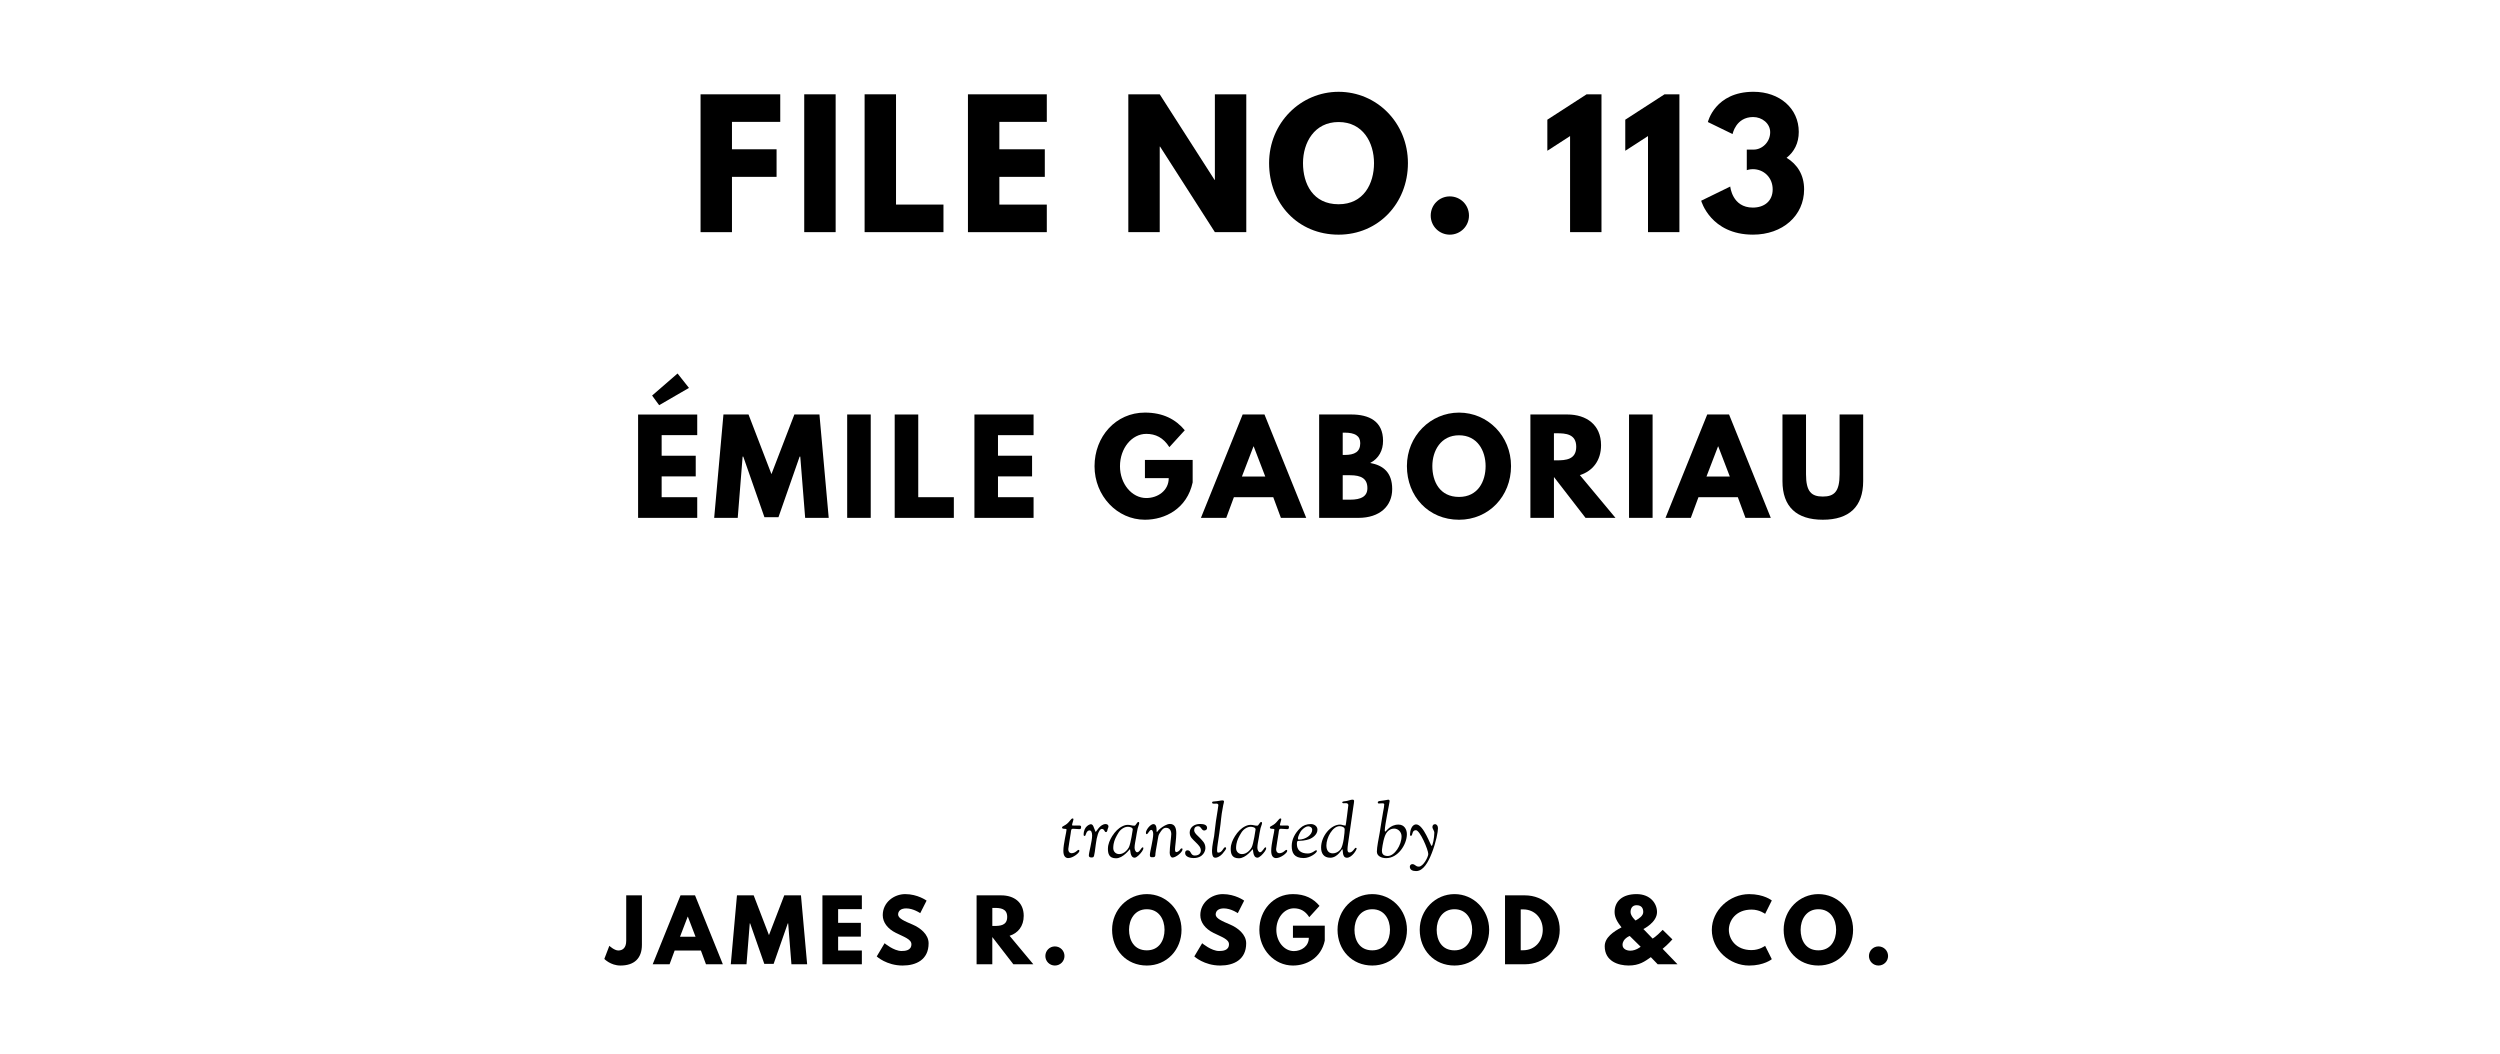
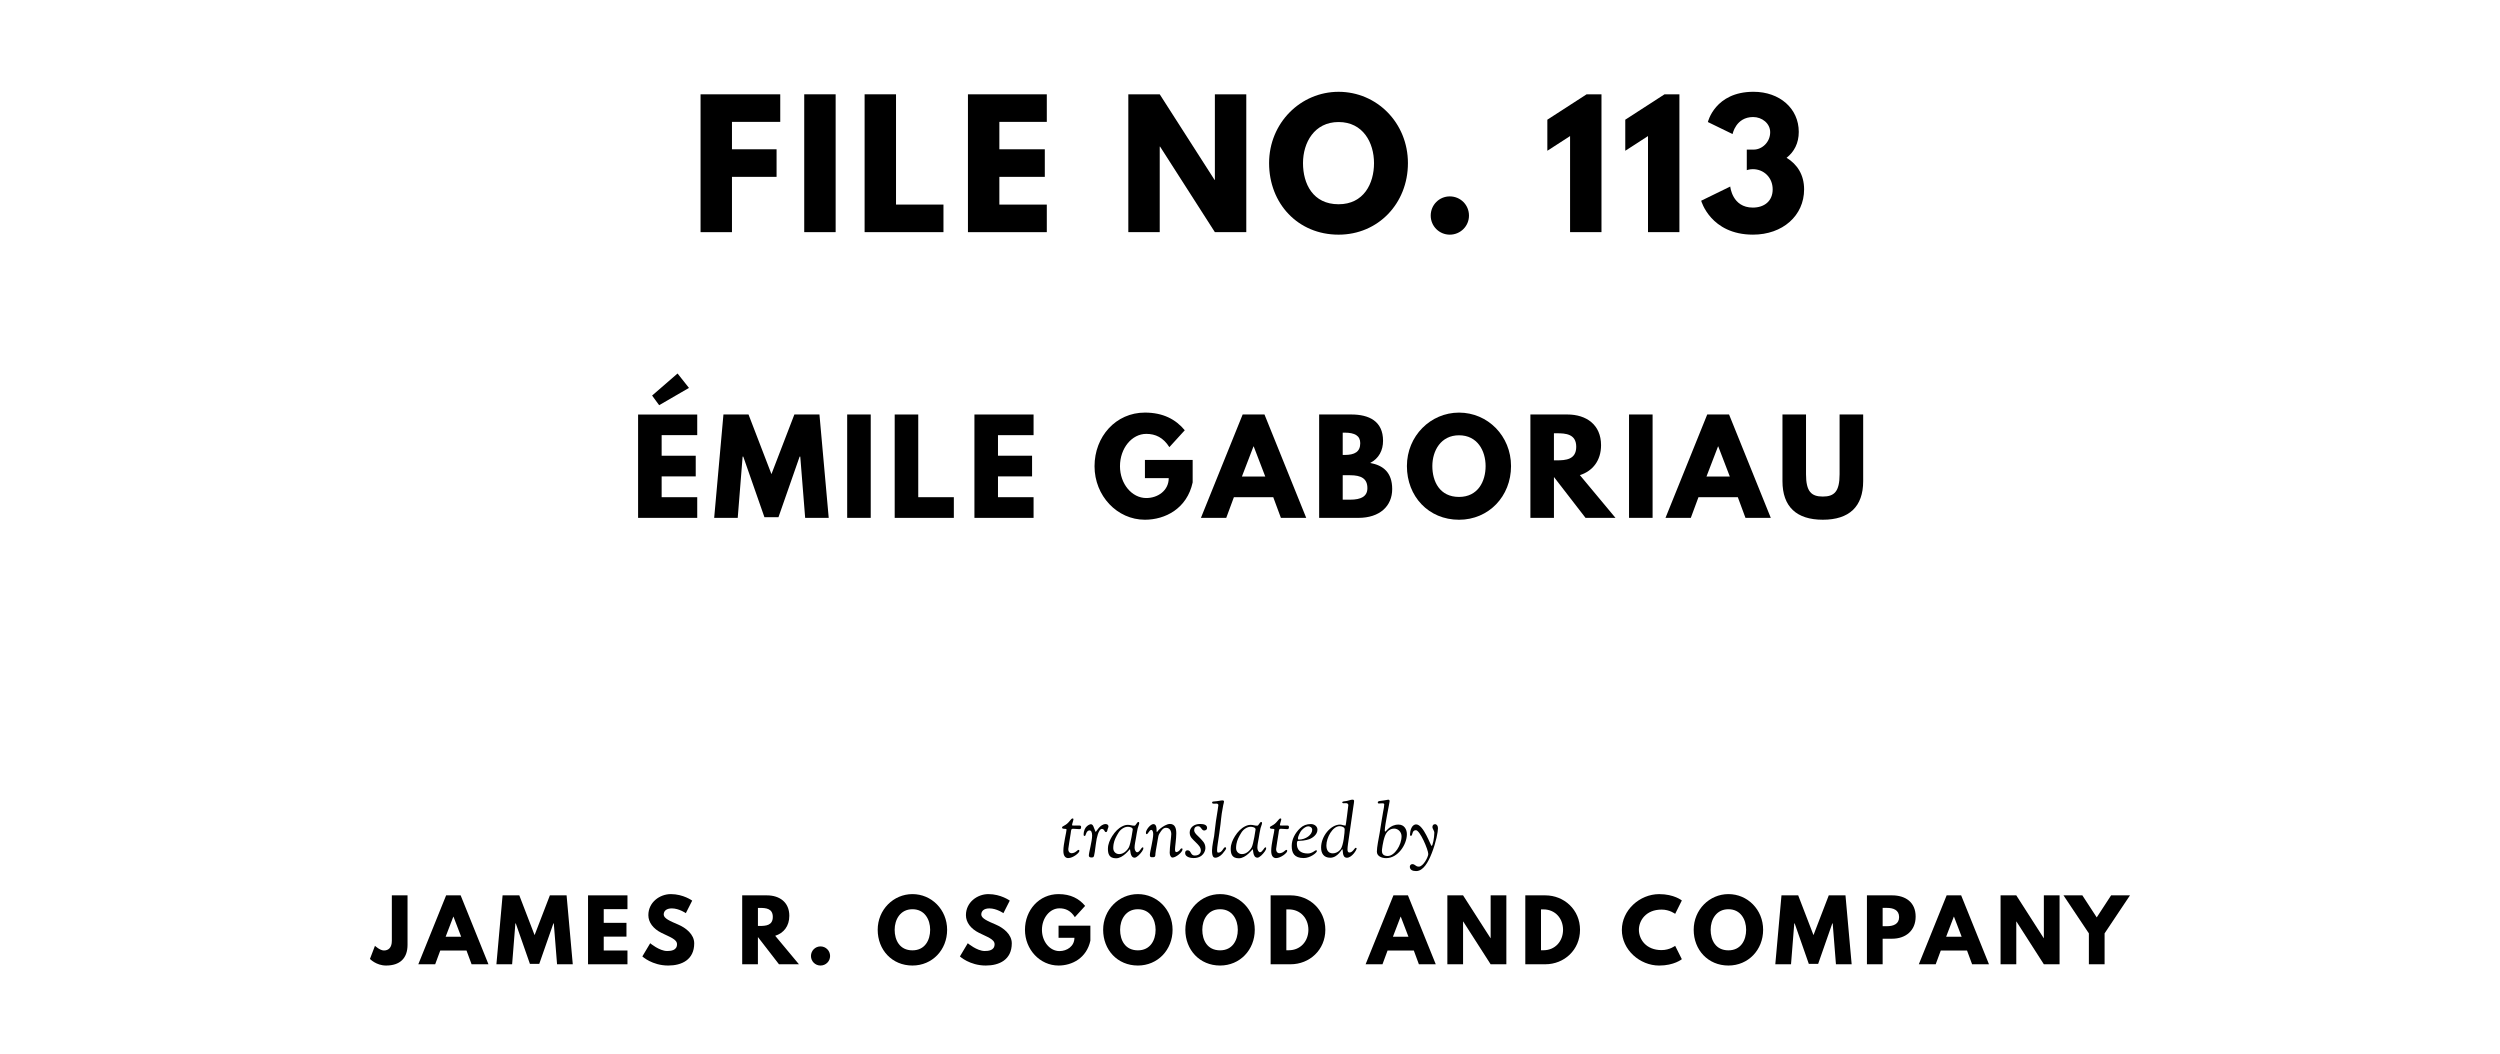
<svg xmlns="http://www.w3.org/2000/svg" version="1.1" viewBox="0 0 1400 590">
  <g aria-label="FILE NO. 113">
    <path d="M436.94,52.81l0.00,15.44l-27.04,0.00l0.00,15.35l24.98,0.00l0.00,15.44l-24.98,0.00l0.00,30.97l-17.59,0.00l0.00-77.19l44.63,0.00z" />
    <path d="M467.96,52.81l0.00,77.19l-17.59,0.00l0.00-77.19l17.59,0.00z" />
    <path d="M501.77,52.81l0.00,61.75l26.57,0.00l0.00,15.44l-44.16,0.00l0.00-77.19l17.59,0.00z" />
    <path d="M586.21,52.81l0.00,15.44l-26.57,0.00l0.00,15.35l25.45,0.00l0.00,15.44l-25.45,0.00l0.00,15.53l26.57,0.00l0.00,15.44l-44.16,0.00l0.00-77.19l44.16,0.00z" />
    <path d="M649.45,82.09l0.00,47.91l-17.59,0.00l0.00-77.19l17.59,0.00l30.69,47.91l0.19,0.00l0.00-47.91l17.59,0.00l0.00,77.19l-17.59,0.00l-30.69-47.91l-0.19,0.00z" />
    <path d="M710.69,91.36c0.00-22.55,17.68-39.95,38.92-39.95c21.43,0.00,38.83,17.40,38.83,39.95s-16.65,40.05-38.83,40.05c-22.83,0.00-38.92-17.50-38.92-40.05z  M729.68,91.36c0.00,11.51,5.52,23.02,19.93,23.02c14.04,0.00,19.84-11.51,19.84-23.02s-6.18-23.02-19.84-23.02c-13.57,0.00-19.93,11.51-19.93,23.02z" />
    <path d="M811.87,109.98c5.99,0.00,10.76,4.77,10.76,10.76c0.00,5.89-4.77,10.67-10.76,10.67c-5.89,0.00-10.67-4.77-10.67-10.67c0.00-5.99,4.77-10.76,10.67-10.76z" />
    <path d="M866.51,84.43l0.00-17.40l21.99-14.22l8.33,0.00l0.00,77.19l-17.59,0.00l0.00-53.80z" />
    <path d="M910.15,84.43l0.00-17.40l21.99-14.22l8.33,0.00l0.00,77.19l-17.59,0.00l0.00-53.80z" />
    <path d="M970.26,75.08l-13.85-6.74s3.93-16.94,25.54-16.94c14.69,0.00,25.36,9.36,25.36,22.46c0.00,6.36-2.62,11.23-6.83,14.50c5.99,3.65,9.82,9.54,9.82,17.68c0.00,14.78-12.07,25.36-28.63,25.36c-23.77,0.00-29.01-18.99-29.01-18.99l16.28-7.95s1.03,11.79,12.63,11.79c6.46,0.00,11.13-3.65,11.13-10.20c0.00-6.64-4.96-11.32-11.13-11.32c-1.87,0.00-3.37,0.56-3.37,0.56l0.00-11.51l3.84,0.00c4.68,0.00,9.26-4.12,9.26-9.73c0.00-4.96-4.58-8.51-9.54-8.51c-9.73,0.00-11.51,9.54-11.51,9.54z" />
  </g>
  <g aria-label="ÉMILE GABORIAU">
    <path d="M365.18,221.51l14.25-12.35l6.39,8.07l-16.70,9.68z  M390.45,232.11l0.00,11.58l-19.93,0.00l0.00,11.51l19.09,0.00l0.00,11.58l-19.09,0.00l0.00,11.65l19.93,0.00l0.00,11.58l-33.12,0.00l0.00-57.89l33.12,0.00z" />
    <path d="M450.89,290.00l-2.74-34.32l-0.35,0.00l-11.86,33.96l-7.86,0.00l-11.86-33.96l-0.35,0.00l-2.74,34.32l-13.19,0.00l5.19-57.89l14.04,0.00l12.84,33.40l12.84-33.40l14.04,0.00l5.19,57.89l-13.19,0.00z" />
    <path d="M487.61,232.11l0.00,57.89l-13.19,0.00l0.00-57.89l13.19,0.00z" />
    <path d="M514.22,232.11l0.00,46.32l19.93,0.00l0.00,11.58l-33.12,0.00l0.00-57.89l13.19,0.00z" />
    <path d="M578.80,232.11l0.00,11.58l-19.93,0.00l0.00,11.51l19.09,0.00l0.00,11.58l-19.09,0.00l0.00,11.65l19.93,0.00l0.00,11.58l-33.12,0.00l0.00-57.89l33.12,0.00z" />
    <path d="M667.89,257.58l0.00,12.56c-3.16,14.67-15.37,20.91-26.74,20.91c-15.58,0.00-28.21-13.40-28.21-29.96c0.00-16.63,11.93-30.04,28.21-30.04c10.18,0.00,17.26,3.79,22.32,9.89l-8.63,9.47c-3.37-5.40-7.79-7.44-12.91-7.44c-8.14,0.00-14.74,8.07-14.74,18.11c0.00,9.82,6.60,17.82,14.74,17.82c6.32,0.00,12.56-4.07,12.56-11.16l-13.33,0.00l0.00-10.18l26.74,0.00z" />
    <path d="M708.11,232.11l23.37,57.89l-14.18,0.00l-4.28-11.58l-22.04,0.00l-4.28,11.58l-14.18,0.00l23.37-57.89l12.21,0.00z  M708.54,266.84l-6.46-16.84l-0.14,0.00l-6.46,16.84l13.05,0.00z" />
    <path d="M738.73,232.11l17.96,0.00c9.96,0.00,17.82,3.72,17.82,14.74c0.00,5.33-2.32,9.89-7.23,12.42c7.23,1.26,12.35,5.26,12.35,14.60c0.00,9.54-6.95,16.14-18.95,16.14l-21.96,0.00l0.00-57.89z  M751.92,254.77l1.05,0.00c5.68,0.00,8.77-1.75,8.77-6.60c0.00-4.14-3.02-5.89-8.77-5.89l-1.05,0.00l0.00,12.49z  M751.92,279.82l4.14,0.00c6.25,0.00,9.68-1.89,9.68-6.46c0.00-5.33-3.44-7.23-9.68-7.23l-4.14,0.00l0.00,13.68z" />
    <path d="M787.87,261.02c0.00-16.91,13.26-29.96,29.19-29.96c16.07,0.00,29.12,13.05,29.12,29.96s-12.49,30.04-29.12,30.04c-17.12,0.00-29.19-13.12-29.19-30.04z  M802.11,261.02c0.00,8.63,4.14,17.26,14.95,17.26c10.53,0.00,14.88-8.63,14.88-17.26s-4.63-17.26-14.88-17.26c-10.18,0.00-14.95,8.63-14.95,17.26z" />
    <path d="M857.01,232.11l20.70,0.00c10.74,0.00,18.88,5.82,18.88,17.19c0.00,8.70-4.77,14.53-11.86,16.77l19.93,23.93l-16.77,0.00l-17.68-22.88l0.00,22.88l-13.19,0.00l0.00-57.89z  M870.20,257.79l1.54,0.00c4.98,0.00,10.95-0.35,10.95-7.58s-5.96-7.58-10.95-7.58l-1.54,0.00l0.00,15.16z" />
    <path d="M925.45,232.11l0.00,57.89l-13.19,0.00l0.00-57.89l13.19,0.00z" />
    <path d="M968.27,232.11l23.37,57.89l-14.18,0.00l-4.28-11.58l-22.04,0.00l-4.28,11.58l-14.18,0.00l23.37-57.89l12.21,0.00z  M968.69,266.84l-6.46-16.84l-0.14,0.00l-6.46,16.84l13.05,0.00z" />
    <path d="M1043.38,232.11l0.00,37.33c0.00,14.32-7.86,21.61-22.60,21.61s-22.60-7.30-22.60-21.61l0.00-37.33l13.19,0.00l0.00,33.47c0.00,9.68,2.95,12.49,9.40,12.49s9.40-2.81,9.40-12.49l0.00-33.47l13.19,0.00z" />
  </g>
  <g aria-label="translated by">
    <path d="M594.73,463.42c0.00-0.85,1.62-0.81,3.49-2.76c1.70-1.79,1.79-2.34,2.47-2.34c0.21,0.00,0.43,0.13,0.43,0.51c0.00,0.55-0.77,2.55-0.77,3.19c0.00,0.26,0.09,0.30,1.49,0.30c1.66,0.00,2.00-0.04,2.47-0.04c0.89,0.00,1.11,0.30,1.11,0.81c0.00,0.98-0.26,1.23-1.02,1.23c-0.68,0.00-2.51-0.21-3.44-0.21c-1.23,0.00-1.11,0.77-1.36,2.51c-0.38,2.64-1.36,8.16-1.36,8.84c0.00,2.25,1.57,2.34,1.74,2.34c2.34,0.00,3.32-1.87,4.00-1.87c0.13,0.00,0.47,0.00,0.47,0.60c0.00,1.11-3.61,4.00-6.25,4.00c-1.15,0.00-2.72-0.68-2.72-4.00c0.00-3.91,1.79-10.80,1.79-11.94c0.00-0.89-2.51,0.04-2.51-1.15z" />
    <path d="M606.84,467.42c0.00-4.85,3.61-5.87,4.00-5.87c0.89,0.00,1.32,0.81,1.57,1.49c1.06,2.76,1.11,2.81,1.19,2.81c0.30,0.00,2.42-4.38,5.57-4.38c1.11,0.00,1.57,0.72,1.57,1.32c0.00,0.55-0.34,1.11-0.47,1.57c-0.09,0.30-0.17,1.62-0.94,1.62c-0.94,0.00-0.77-1.79-2.30-1.79c-1.91,0.00-2.98,5.57-3.19,7.35l-0.21,1.40c-0.94,7.23-0.85,7.23-2.38,7.23l-0.21,0.00c-0.43,0.00-1.28-0.09-1.28-1.11c0.00-1.70,1.83-7.95,1.83-11.14c0.00-2.13-0.68-2.89-1.45-2.89c-1.74,0.00-2.08,2.55-2.34,2.85c-0.13,0.13-0.26,0.26-0.47,0.26c-0.17,0.00-0.51-0.13-0.51-0.72z" />
    <path d="M620.45,475.15c0.00-2.38,1.06-4.80,2.38-6.93c1.53-2.42,3.49-4.46,5.74-5.53c1.15-0.55,2.00-0.77,3.10-0.77c1.32,0.00,2.21,0.47,3.61,0.47c0.85,0.00,1.36-2.08,2.21-2.08c0.26,0.00,0.47,0.17,0.47,0.64c0.00,0.68-0.55,1.70-0.85,2.93c-0.38,1.57-0.64,3.53-0.98,5.44c-0.34,1.87-0.77,3.83-0.77,5.44c0.00,1.11,0.64,2.51,1.45,2.51c1.40,0.00,2.30-2.76,3.10-2.76c0.34,0.00,0.38,0.30,0.38,0.47c0.00,0.43-0.21,1.06-0.77,1.83c-1.06,1.53-2.98,3.49-4.12,3.49c-2.72,0.00-2.34-4.76-2.64-4.76c-0.21,0.00-3.74,5.10-7.78,5.10s-4.55-2.72-4.55-5.48z  M623.42,474.90c0.00,2.13,1.53,3.40,3.32,3.40c3.06,0.00,5.06-3.06,5.44-3.83c1.02-2.04,2.17-9.86,2.17-9.99c0.00-1.19-1.91-1.49-2.81-1.49c-1.74,0.00-4.00,1.28-5.27,3.44c-1.23,2.04-2.25,3.95-2.64,6.16c-0.13,0.77-0.21,1.53-0.21,2.30z" />
    <path d="M641.70,466.35c0.00-1.66,2.55-4.85,4.17-4.85c2.47,0.00,1.57,4.46,1.96,4.46c0.26,0.00,0.55-0.94,2.13-2.13c1.15-0.89,3.40-2.42,5.19-2.42c2.98,0.00,3.57,2.64,3.57,5.31c0.00,2.98-0.72,7.48-0.72,8.93c0.00,1.19,0.34,1.53,0.81,1.53c0.72,0.00,1.70-0.94,1.70-0.94c0.51-0.64,0.68-1.15,1.32-1.15c0.30,0.00,0.38,0.26,0.38,0.51c0.00,1.66-3.74,4.63-5.61,4.63c-0.85,0.00-1.57-1.19-1.57-2.68c0.00-3.23,0.89-8.93,0.89-10.50c0.00-0.68-0.21-3.49-2.98-3.49c-0.98,0.00-1.79,0.47-2.76,1.87c-1.83,2.59-1.32,2.21-2.34,7.69c-1.06,5.74-0.77,5.23-0.85,5.82c-0.13,0.94-0.47,1.11-1.57,1.11c-1.15,0.00-1.49-0.09-1.49-1.32c0.00-1.79,1.87-8.37,1.87-11.65c0.00-1.49-0.55-2.34-0.98-2.34c-1.32,0.00-1.79,2.38-2.72,2.38c-0.30,0.00-0.38-0.34-0.38-0.81z" />
    <path d="M663.68,477.70c0.00-1.32,0.85-1.53,1.36-1.53c2.17,0.00,1.45,2.93,4.04,2.93c3.10,0.00,3.40-2.21,3.40-2.72c0.00-2.00-1.40-3.23-2.93-4.76c-1.70-1.74-3.32-2.85-3.32-5.40c0.00-2.85,2.47-4.80,5.78-4.80c2.30,0.00,3.95,0.55,3.95,2.21c0.00,1.32-1.40,1.45-1.62,1.45c-1.53,0.00-1.70-2.38-3.36-2.38c-1.62,0.00-2.25,0.98-2.25,2.25c0.00,1.62,2.34,3.36,3.36,4.46c1.32,1.49,2.93,2.68,2.93,5.53c0.00,1.53-1.19,5.57-6.63,5.57c-1.66,0.00-4.72-0.55-4.72-2.81z" />
    <path d="M678.72,476.34c0.00-2.42,1.11-7.44,1.19-8.12c0.38-2.68,0.60-5.70,1.02-8.42c0.72-4.59,1.36-8.42,1.36-8.93s-0.43-0.85-1.06-0.85s-0.72,0.04-1.23,0.04c-0.85,0.00-1.23-0.13-1.23-0.60c0.00-0.21,0.09-0.55,0.64-0.60c3.10-0.21,4.04-0.64,5.14-0.64c0.68,0.00,0.89,0.26,0.89,0.68c0.00,0.60-0.30,1.15-0.43,1.96c-1.57,8.25-0.85,6.67-2.21,15.81c-0.72,5.02-1.23,7.69-1.23,9.14s0.13,1.66,0.68,1.66c2.34,0.00,2.76-3.02,3.87-3.02c0.30,0.00,0.51,0.26,0.51,0.68s-1.11,1.87-2.13,3.06c-1.11,1.28-2.89,2.13-3.70,2.13c-0.85,0.00-2.08,0.00-2.08-4.00z" />
    <path d="M689.22,475.15c0.00-2.38,1.06-4.80,2.38-6.93c1.53-2.42,3.49-4.46,5.74-5.53c1.15-0.55,2.00-0.77,3.10-0.77c1.32,0.00,2.21,0.47,3.61,0.47c0.85,0.00,1.36-2.08,2.21-2.08c0.26,0.00,0.47,0.17,0.47,0.64c0.00,0.68-0.55,1.70-0.85,2.93c-0.38,1.57-0.64,3.53-0.98,5.44c-0.34,1.87-0.77,3.83-0.77,5.44c0.00,1.11,0.64,2.51,1.45,2.51c1.40,0.00,2.30-2.76,3.10-2.76c0.34,0.00,0.38,0.30,0.38,0.47c0.00,0.43-0.21,1.06-0.77,1.83c-1.06,1.53-2.98,3.49-4.12,3.49c-2.72,0.00-2.34-4.76-2.64-4.76c-0.21,0.00-3.74,5.10-7.78,5.10s-4.55-2.72-4.55-5.48z  M692.20,474.90c0.00,2.13,1.53,3.40,3.32,3.40c3.06,0.00,5.06-3.06,5.44-3.83c1.02-2.04,2.17-9.86,2.17-9.99c0.00-1.19-1.91-1.49-2.81-1.49c-1.74,0.00-4.00,1.28-5.27,3.44c-1.23,2.04-2.25,3.95-2.64,6.16c-0.13,0.77-0.21,1.53-0.21,2.30z" />
    <path d="M711.12,463.42c0.00-0.85,1.62-0.81,3.49-2.76c1.70-1.79,1.79-2.34,2.47-2.34c0.21,0.00,0.43,0.13,0.43,0.51c0.00,0.55-0.77,2.55-0.77,3.19c0.00,0.26,0.09,0.30,1.49,0.30c1.66,0.00,2.00-0.04,2.47-0.04c0.89,0.00,1.11,0.30,1.11,0.81c0.00,0.98-0.26,1.23-1.02,1.23c-0.68,0.00-2.51-0.21-3.44-0.21c-1.23,0.00-1.11,0.77-1.36,2.51c-0.38,2.64-1.36,8.16-1.36,8.84c0.00,2.25,1.57,2.34,1.74,2.34c2.34,0.00,3.32-1.87,4.00-1.87c0.13,0.00,0.47,0.00,0.47,0.60c0.00,1.11-3.61,4.00-6.25,4.00c-1.15,0.00-2.72-0.68-2.72-4.00c0.00-3.91,1.79-10.80,1.79-11.94c0.00-0.89-2.51,0.04-2.51-1.15z" />
    <path d="M723.36,473.75c0.00-3.66,1.87-7.31,4.80-10.03c1.57-1.49,3.53-2.25,5.91-2.25c2.00,0.00,3.70,1.28,3.70,3.15c0.00,3.06-3.32,4.80-4.12,5.14c-0.38,0.17-2.68,1.11-6.67,1.15c-0.60,0.00-0.72,0.64-0.72,1.74c0.00,3.19,1.91,5.31,6.12,5.31c2.42,0.00,4.12-1.83,4.59-1.83c0.34,0.00,0.51,0.17,0.51,0.43c0.00,0.98-3.70,3.95-7.40,3.95c-5.40,0.00-6.72-2.98-6.72-6.76z  M726.84,469.33c0.00,0.30,0.09,0.85,0.38,0.85c4.12,0.00,7.61-2.76,7.61-5.44c0.00-1.62-1.53-2.00-2.25-2.00c-1.06,0.00-2.38,0.85-3.49,2.00c-1.28,1.32-2.25,4.04-2.25,4.59z" />
    <path d="M739.81,474.69c0.00-6.59,5.53-12.92,10.58-12.92c1.11,0.00,1.96,0.55,3.15,0.55c0.13,0.00,1.53-11.18,1.53-11.48c0.00-0.64-0.60-1.06-1.23-1.06c-0.47,0.00-1.45,0.04-1.49,0.04c-0.43,0.00-0.68-0.17-0.68-0.47c0.00-0.72,1.49-0.55,2.68-0.85c2.38-0.60,2.13-0.68,3.27-0.68c0.38,0.00,0.68,0.34,0.68,0.72c0.00,1.11-0.43,2.47-2.81,19.85c-0.47,3.23-0.89,5.91-0.89,7.18c0.00,0.94,0.13,1.83,1.11,1.83c1.87,0.00,2.85-2.64,3.53-2.64c0.34,0.00,0.47,0.21,0.47,0.38c0.00,0.89-2.68,5.19-5.44,5.19c-2.98,0.00-2.00-4.76-2.59-4.76c-0.38,0.00-2.55,4.76-6.76,4.76c-3.61,0.00-5.10-2.47-5.10-5.65z  M742.78,473.50c0.00,2.47,1.02,4.38,3.61,4.38c1.53,0.00,3.19-0.81,4.29-2.21c1.70-2.13,2.34-9.61,2.34-11.31c0.00-1.15-1.70-1.70-2.85-1.70c-3.91,0.00-7.40,6.38-7.40,10.84z" />
    <path d="M771.05,476.98c0.00-2.72,0.98-7.14,1.57-10.58c0.77-4.42,1.28-8.54,1.91-11.69c0.38-1.83,0.64-3.32,0.64-4.34c0.00-0.21-0.21-0.51-1.06-0.51c-0.64,0.00-1.11,0.09-1.74,0.09c-0.47,0.00-0.81,0.00-0.81-0.60c0.00-0.85,1.19-0.81,3.15-1.06c1.66-0.21,2.42-0.47,2.68-0.47c0.47,0.00,0.81,0.30,0.81,0.77c0.00,0.77-2.72,13.43-2.72,16.49c0.00,0.30,0.13,0.64,0.21,0.64c0.60,0.00,2.59-3.95,7.48-3.95c3.19,0.00,4.68,2.64,4.68,5.40c0.00,5.78-5.02,13.39-11.60,13.39c-2.51,0.00-5.19-1.11-5.19-3.57z  M773.86,476.47c0.00,1.45,0.64,2.89,3.27,2.89c3.83,0.00,7.74-6.12,7.74-11.01c0.00-2.38-1.83-4.34-4.17-4.34c-1.02,0.00-3.78,0.43-5.14,4.12c-1.23,3.36-1.70,7.91-1.70,8.33z" />
    <path d="M789.50,485.31c0.00-0.72,0.64-1.40,1.36-1.40c1.70,0.00,1.74,1.40,3.70,1.40c2.47,0.00,5.27-5.44,5.27-7.06c0.00-2.38-4.68-13.35-6.93-13.35c-2.47,0.00-1.57,3.19-2.85,3.19c-0.26,0.00-0.43-0.21-0.43-0.94c0.00-1.79,0.85-5.48,3.44-5.48c4.12,0.00,8.16,12.07,8.63,12.07c0.60,0.00,1.53-4.55,1.53-7.40c0.00-1.23-1.06-2.08-1.06-3.23c0.00-0.77,0.43-1.57,1.45-1.57c0.94,0.00,1.66,0.94,1.66,2.25c0.00,1.91-1.02,7.78-3.53,14.11c-2.00,5.06-4.72,9.90-8.71,9.90c-1.83,0.00-3.53-0.55-3.53-2.51z" />
  </g>
-   <g aria-label="JAMES R. OSGOOD &amp; CO.">
-     <path d="M359.47,501.40l0.00,27.70c0.00,7.58-4.30,11.60-12.02,11.60c-5.52,0.00-9.03-3.70-9.03-3.70l2.81-7.35s2.76,2.62,5.01,2.62c2.53,0.00,4.44-1.54,4.44-5.43l0.00-25.45l8.80,0.00z" />
-     <path d="M389.22,501.40l15.58,38.60l-9.45,0.00l-2.85-7.72l-14.69,0.00l-2.85,7.72l-9.45,0.00l15.58-38.60l8.14,0.00z  M389.50,524.56l-4.30-11.23l-0.09,0.00l-4.30,11.23l8.70,0.00z" />
-     <path d="M443.20,540.00l-1.82-22.88l-0.23,0.00l-7.91,22.64l-5.24,0.00l-7.91-22.64l-0.23,0.00l-1.82,22.88l-8.80,0.00l3.46-38.60l9.36,0.00l8.56,22.27l8.56-22.27l9.36,0.00l3.46,38.60l-8.80,0.00z" />
-     <path d="M482.64,501.40l0.00,7.72l-13.29,0.00l0.00,7.67l12.73,0.00l0.00,7.72l-12.73,0.00l0.00,7.77l13.29,0.00l0.00,7.72l-22.08,0.00l0.00-38.60l22.08,0.00z" />
-     <path d="M506.91,500.70c7.02,0.00,11.98,3.65,11.98,3.65l-3.56,7.02s-3.84-2.67-7.81-2.67c-2.99,0.00-4.58,1.36-4.58,3.46c0.00,2.15,3.65,3.70,8.05,5.57c4.30,1.82,9.03,5.47,9.03,10.53c0.00,9.22-7.02,12.44-14.55,12.44c-9.03,0.00-14.50-5.10-14.50-5.10l4.40-7.39s5.15,4.35,9.45,4.35c1.92,0.00,5.57-0.19,5.57-3.79c0.00-2.81-4.12-4.07-8.70-6.36c-4.63-2.29-7.35-5.89-7.35-9.92c0.00-7.20,6.36-11.79,12.58-11.79z" />
-     <path d="M546.90,501.40l13.80,0.00c7.16,0.00,12.58,3.88,12.58,11.46c0.00,5.80-3.18,9.68-7.91,11.18l13.29,15.95l-11.18,0.00l-11.79-15.25l0.00,15.25l-8.80,0.00l0.00-38.60z  M555.70,518.53l1.03,0.00c3.32,0.00,7.30-0.23,7.30-5.05s-3.98-5.05-7.30-5.05l-1.03,0.00l0.00,10.11z" />
-     <path d="M590.73,529.99c2.99,0.00,5.38,2.39,5.38,5.38c0.00,2.95-2.39,5.33-5.38,5.33c-2.95,0.00-5.33-2.39-5.33-5.33c0.00-2.99,2.39-5.38,5.33-5.38z" />
-     <path d="M622.77,520.68c0.00-11.27,8.84-19.98,19.46-19.98c10.71,0.00,19.42,8.70,19.42,19.98s-8.33,20.02-19.42,20.02c-11.42,0.00-19.46-8.75-19.46-20.02z  M632.26,520.68c0.00,5.75,2.76,11.51,9.96,11.51c7.02,0.00,9.92-5.75,9.92-11.51s-3.09-11.51-9.92-11.51c-6.78,0.00-9.96,5.75-9.96,11.51z" />
-     <path d="M684.75,500.70c7.02,0.00,11.98,3.65,11.98,3.65l-3.56,7.02s-3.84-2.67-7.81-2.67c-2.99,0.00-4.58,1.36-4.58,3.46c0.00,2.15,3.65,3.70,8.05,5.57c4.30,1.82,9.03,5.47,9.03,10.53c0.00,9.22-7.02,12.44-14.55,12.44c-9.03,0.00-14.50-5.10-14.50-5.10l4.40-7.39s5.15,4.35,9.45,4.35c1.92,0.00,5.57-0.19,5.57-3.79c0.00-2.81-4.12-4.07-8.70-6.36c-4.63-2.29-7.35-5.89-7.35-9.92c0.00-7.20,6.36-11.79,12.58-11.79z" />
-     <path d="M741.87,518.39l0.00,8.37c-2.11,9.78-10.25,13.94-17.82,13.94c-10.39,0.00-18.81-8.94-18.81-19.98c0.00-11.09,7.95-20.02,18.81-20.02c6.78,0.00,11.51,2.53,14.88,6.60l-5.75,6.32c-2.25-3.60-5.19-4.96-8.61-4.96c-5.43,0.00-9.82,5.38-9.82,12.07c0.00,6.55,4.40,11.88,9.82,11.88c4.21,0.00,8.37-2.71,8.37-7.44l-8.89,0.00l0.00-6.78l17.82,0.00z" />
-     <path d="M749.02,520.68c0.00-11.27,8.84-19.98,19.46-19.98c10.71,0.00,19.42,8.70,19.42,19.98s-8.33,20.02-19.42,20.02c-11.42,0.00-19.46-8.75-19.46-20.02z  M758.51,520.68c0.00,5.75,2.76,11.51,9.96,11.51c7.02,0.00,9.92-5.75,9.92-11.51s-3.09-11.51-9.92-11.51c-6.78,0.00-9.96,5.75-9.96,11.51z" />
-     <path d="M795.05,520.68c0.00-11.27,8.84-19.98,19.46-19.98c10.71,0.00,19.42,8.70,19.42,19.98s-8.33,20.02-19.42,20.02c-11.42,0.00-19.46-8.75-19.46-20.02z  M804.54,520.68c0.00,5.75,2.76,11.51,9.96,11.51c7.02,0.00,9.92-5.75,9.92-11.51s-3.09-11.51-9.92-11.51c-6.78,0.00-9.96,5.75-9.96,11.51z" />
-     <path d="M842.81,501.40l11.18,0.00c10.57,0.00,19.46,8.05,19.46,19.27c0.00,11.27-8.84,19.32-19.46,19.32l-11.18,0.00l0.00-38.60z  M851.60,532.14l1.36,0.00c6.50,0.00,10.95-4.96,10.99-11.42c0.00-6.46-4.44-11.46-10.99-11.46l-1.36,0.00l0.00,22.88z" />
-     <path d="M898.65,529.85c0.00-4.82,4.87-8.14,9.40-10.53c-2.25-2.81-3.88-5.52-3.88-8.56c0.00-5.99,4.30-10.06,12.30-10.06c7.72,0.00,11.46,5.24,11.46,10.06c0.00,5.80-7.63,9.50-7.63,9.50l5.15,5.33s1.68-0.75,5.66-4.87l5.43,5.33s-2.62,2.99-5.47,5.29l8.33,8.65l-11.09,0.00l-3.84-3.98c-3.37,2.39-6.46,4.68-12.40,4.68c-5.71,0.00-13.43-2.29-13.43-10.85z  M916.48,506.92c-2.39,0.00-3.37,1.78-3.37,3.84c0.00,2.25,2.81,4.73,2.81,4.73c1.96-1.08,4.30-2.67,4.30-4.73s-0.89-3.84-3.74-3.84z  M918.77,530.18l-6.13-6.04s-4.02,1.45-4.02,5.01c0.00,2.25,2.29,3.23,4.35,3.23c3.18,0.00,5.80-2.20,5.80-2.20z" />
-     <path d="M980.89,532.05c4.49,0.00,7.58-2.39,7.58-2.39l3.74,7.49s-4.30,3.56-12.68,3.56c-10.90,0.00-20.91-8.89-20.91-19.93c0.00-11.09,9.96-20.07,20.91-20.07c8.37,0.00,12.68,3.56,12.68,3.56l-3.74,7.49s-3.09-2.39-7.58-2.39c-8.84,0.00-12.73,6.18-12.73,11.32c0.00,5.19,3.88,11.37,12.73,11.37z" />
-     <path d="M998.85,520.68c0.00-11.27,8.84-19.98,19.46-19.98c10.71,0.00,19.42,8.70,19.42,19.98s-8.33,20.02-19.42,20.02c-11.42,0.00-19.46-8.75-19.46-20.02z  M1008.35,520.68c0.00,5.75,2.76,11.51,9.96,11.51c7.02,0.00,9.92-5.75,9.92-11.51s-3.09-11.51-9.92-11.51c-6.78,0.00-9.96,5.75-9.96,11.51z" />
-     <path d="M1051.94,529.99c2.99,0.00,5.38,2.39,5.38,5.38c0.00,2.95-2.39,5.33-5.38,5.33c-2.95,0.00-5.33-2.39-5.33-5.33c0.00-2.99,2.39-5.38,5.33-5.38z" />
+   <g aria-label="JAMES R. OSGOOD AND COMPANY">
+     <path d="M228.22,501.40l0.00,27.70c0.00,7.58-4.30,11.60-12.02,11.60c-5.52,0.00-9.03-3.70-9.03-3.70l2.81-7.35s2.76,2.62,5.01,2.62c2.53,0.00,4.44-1.54,4.44-5.43l0.00-25.45l8.80,0.00z" />
+     <path d="M257.96,501.40l15.58,38.60l-9.45,0.00l-2.85-7.72l-14.69,0.00l-2.85,7.72l-9.45,0.00l15.58-38.60l8.14,0.00z  M258.25,524.56l-4.30-11.23l-0.09,0.00l-4.30,11.23l8.70,0.00z" />
+     <path d="M311.95,540.00l-1.82-22.88l-0.23,0.00l-7.91,22.64l-5.24,0.00l-7.91-22.64l-0.23,0.00l-1.82,22.88l-8.80,0.00l3.46-38.60l9.36,0.00l8.56,22.27l8.56-22.27l9.36,0.00l3.46,38.60l-8.80,0.00z" />
+     <path d="M351.38,501.40l0.00,7.72l-13.29,0.00l0.00,7.67l12.73,0.00l0.00,7.72l-12.73,0.00l0.00,7.77l13.29,0.00l0.00,7.72l-22.08,0.00l0.00-38.60l22.08,0.00z" />
+     <path d="M375.65,500.70c7.02,0.00,11.98,3.65,11.98,3.65l-3.56,7.02s-3.84-2.67-7.81-2.67c-2.99,0.00-4.58,1.36-4.58,3.46c0.00,2.15,3.65,3.70,8.05,5.57c4.30,1.82,9.03,5.47,9.03,10.53c0.00,9.22-7.02,12.44-14.55,12.44c-9.03,0.00-14.50-5.10-14.50-5.10l4.40-7.39s5.15,4.35,9.45,4.35c1.92,0.00,5.57-0.19,5.57-3.79c0.00-2.81-4.12-4.07-8.70-6.36c-4.63-2.29-7.35-5.89-7.35-9.92c0.00-7.20,6.36-11.79,12.58-11.79z" />
+     <path d="M415.64,501.40l13.80,0.00c7.16,0.00,12.58,3.88,12.58,11.46c0.00,5.80-3.18,9.68-7.91,11.18l13.29,15.95l-11.18,0.00l-11.79-15.25l0.00,15.25l-8.80,0.00l0.00-38.60z  M424.44,518.53l1.03,0.00c3.32,0.00,7.30-0.23,7.30-5.05s-3.98-5.05-7.30-5.05l-1.03,0.00l0.00,10.11z" />
+     <path d="M459.47,529.99c2.99,0.00,5.38,2.39,5.38,5.38c0.00,2.95-2.39,5.33-5.38,5.33c-2.95,0.00-5.33-2.39-5.33-5.33c0.00-2.99,2.39-5.38,5.33-5.38z" />
+     <path d="M491.51,520.68c0.00-11.27,8.84-19.98,19.46-19.98c10.71,0.00,19.42,8.70,19.42,19.98s-8.33,20.02-19.42,20.02c-11.42,0.00-19.46-8.75-19.46-20.02z  M501.01,520.68c0.00,5.75,2.76,11.51,9.96,11.51c7.02,0.00,9.92-5.75,9.92-11.51s-3.09-11.51-9.92-11.51c-6.78,0.00-9.96,5.75-9.96,11.51z" />
+     <path d="M553.49,500.70c7.02,0.00,11.98,3.65,11.98,3.65l-3.56,7.02s-3.84-2.67-7.81-2.67c-2.99,0.00-4.58,1.36-4.58,3.46c0.00,2.15,3.65,3.70,8.05,5.57c4.30,1.82,9.03,5.47,9.03,10.53c0.00,9.22-7.02,12.44-14.55,12.44c-9.03,0.00-14.50-5.10-14.50-5.10l4.40-7.39s5.15,4.35,9.45,4.35c1.92,0.00,5.57-0.19,5.57-3.79c0.00-2.81-4.12-4.07-8.70-6.36c-4.63-2.29-7.35-5.89-7.35-9.92c0.00-7.20,6.36-11.79,12.58-11.79z" />
+     <path d="M610.61,518.39l0.00,8.37c-2.11,9.78-10.25,13.94-17.82,13.94c-10.39,0.00-18.81-8.94-18.81-19.98c0.00-11.09,7.95-20.02,18.81-20.02c6.78,0.00,11.51,2.53,14.88,6.60l-5.75,6.32c-2.25-3.60-5.19-4.96-8.61-4.96c-5.43,0.00-9.82,5.38-9.82,12.07c0.00,6.55,4.40,11.88,9.82,11.88c4.21,0.00,8.37-2.71,8.37-7.44l-8.89,0.00l0.00-6.78l17.82,0.00z" />
+     <path d="M617.76,520.68c0.00-11.27,8.84-19.98,19.46-19.98c10.71,0.00,19.42,8.70,19.42,19.98s-8.33,20.02-19.42,20.02c-11.42,0.00-19.46-8.75-19.46-20.02z  M627.26,520.68c0.00,5.75,2.76,11.51,9.96,11.51c7.02,0.00,9.92-5.75,9.92-11.51s-3.09-11.51-9.92-11.51c-6.78,0.00-9.96,5.75-9.96,11.51z" />
+     <path d="M663.79,520.68c0.00-11.27,8.84-19.98,19.46-19.98c10.71,0.00,19.42,8.70,19.42,19.98s-8.33,20.02-19.42,20.02c-11.42,0.00-19.46-8.75-19.46-20.02z  M673.29,520.68c0.00,5.75,2.76,11.51,9.96,11.51c7.02,0.00,9.92-5.75,9.92-11.51s-3.09-11.51-9.92-11.51c-6.78,0.00-9.96,5.75-9.96,11.51z" />
+     <path d="M711.55,501.40l11.18,0.00c10.57,0.00,19.46,8.05,19.46,19.27c0.00,11.27-8.84,19.32-19.46,19.32l-11.18,0.00l0.00-38.60z  M720.35,532.14l1.36,0.00c6.50,0.00,10.95-4.96,10.99-11.42c0.00-6.46-4.44-11.46-10.99-11.46l-1.36,0.00l0.00,22.88z" />
+     <path d="M788.45,501.40l15.58,38.60l-9.45,0.00l-2.85-7.72l-14.69,0.00l-2.85,7.72l-9.45,0.00l15.58-38.60l8.14,0.00z  M788.73,524.56l-4.30-11.23l-0.09,0.00l-4.30,11.23l8.70,0.00z" />
+     <path d="M819.32,516.05l0.00,23.95l-8.80,0.00l0.00-38.60l8.80,0.00l15.35,23.95l0.09,0.00l0.00-23.95l8.80,0.00l0.00,38.60l-8.80,0.00l-15.35-23.95l-0.09,0.00z" />
+     <path d="M854.17,501.40l11.18,0.00c10.57,0.00,19.46,8.05,19.46,19.27c0.00,11.27-8.84,19.32-19.46,19.32l-11.18,0.00l0.00-38.60z  M862.96,532.14l1.36,0.00c6.50,0.00,10.95-4.96,10.99-11.42c0.00-6.46-4.44-11.46-10.99-11.46l-1.36,0.00l0.00,22.88z" />
+     <path d="M930.51,532.05c4.49,0.00,7.58-2.39,7.58-2.39l3.74,7.49s-4.30,3.56-12.68,3.56c-10.90,0.00-20.91-8.89-20.91-19.93c0.00-11.09,9.96-20.07,20.91-20.07c8.37,0.00,12.68,3.56,12.68,3.56l-3.74,7.49s-3.09-2.39-7.58-2.39c-8.84,0.00-12.73,6.18-12.73,11.32c0.00,5.19,3.88,11.37,12.73,11.37z" />
+     <path d="M948.47,520.68c0.00-11.27,8.84-19.98,19.46-19.98c10.71,0.00,19.42,8.70,19.42,19.98s-8.33,20.02-19.42,20.02c-11.42,0.00-19.46-8.75-19.46-20.02z  M957.96,520.68c0.00,5.75,2.76,11.51,9.96,11.51c7.02,0.00,9.92-5.75,9.92-11.51s-3.09-11.51-9.92-11.51c-6.78,0.00-9.96,5.75-9.96,11.51z" />
+     <path d="M1028.13,540.00l-1.82-22.88l-0.23,0.00l-7.91,22.64l-5.24,0.00l-7.91-22.64l-0.23,0.00l-1.82,22.88l-8.80,0.00l3.46-38.60l9.36,0.00l8.56,22.27l8.56-22.27l9.36,0.00l3.46,38.60l-8.80,0.00z" />
+     <path d="M1045.49,501.40l14.08,0.00c7.53,0.00,13.19,3.88,13.19,11.88c0.00,7.95-5.66,12.40-13.19,12.40l-5.29,0.00l0.00,14.32l-8.80,0.00l0.00-38.60z  M1054.28,518.67l2.48,0.00c3.46,0.00,6.74-1.17,6.74-5.10c0.00-3.98-3.27-5.15-6.74-5.15l-2.48,0.00l0.00,10.25z" />
+     <path d="M1098.25,501.40l15.58,38.60l-9.45,0.00l-2.85-7.72l-14.69,0.00l-2.85,7.72l-9.45,0.00l15.58-38.60l8.14,0.00z  M1098.53,524.56l-4.30-11.23l-0.09,0.00l-4.30,11.23l8.70,0.00z" />
+     <path d="M1129.12,516.05l0.00,23.95l-8.80,0.00l0.00-38.60l8.80,0.00l15.35,23.95l0.09,0.00l0.00-23.95l8.80,0.00l0.00,38.60l-8.80,0.00l-15.35-23.95l-0.09,0.00z" />
+     <path d="M1155.55,501.40l10.57,0.00l8.05,12.35l8.05-12.35l10.57,0.00l-14.22,21.29l0.00,17.31l-8.80,0.00l0.00-17.31z" />
  </g>
</svg>
